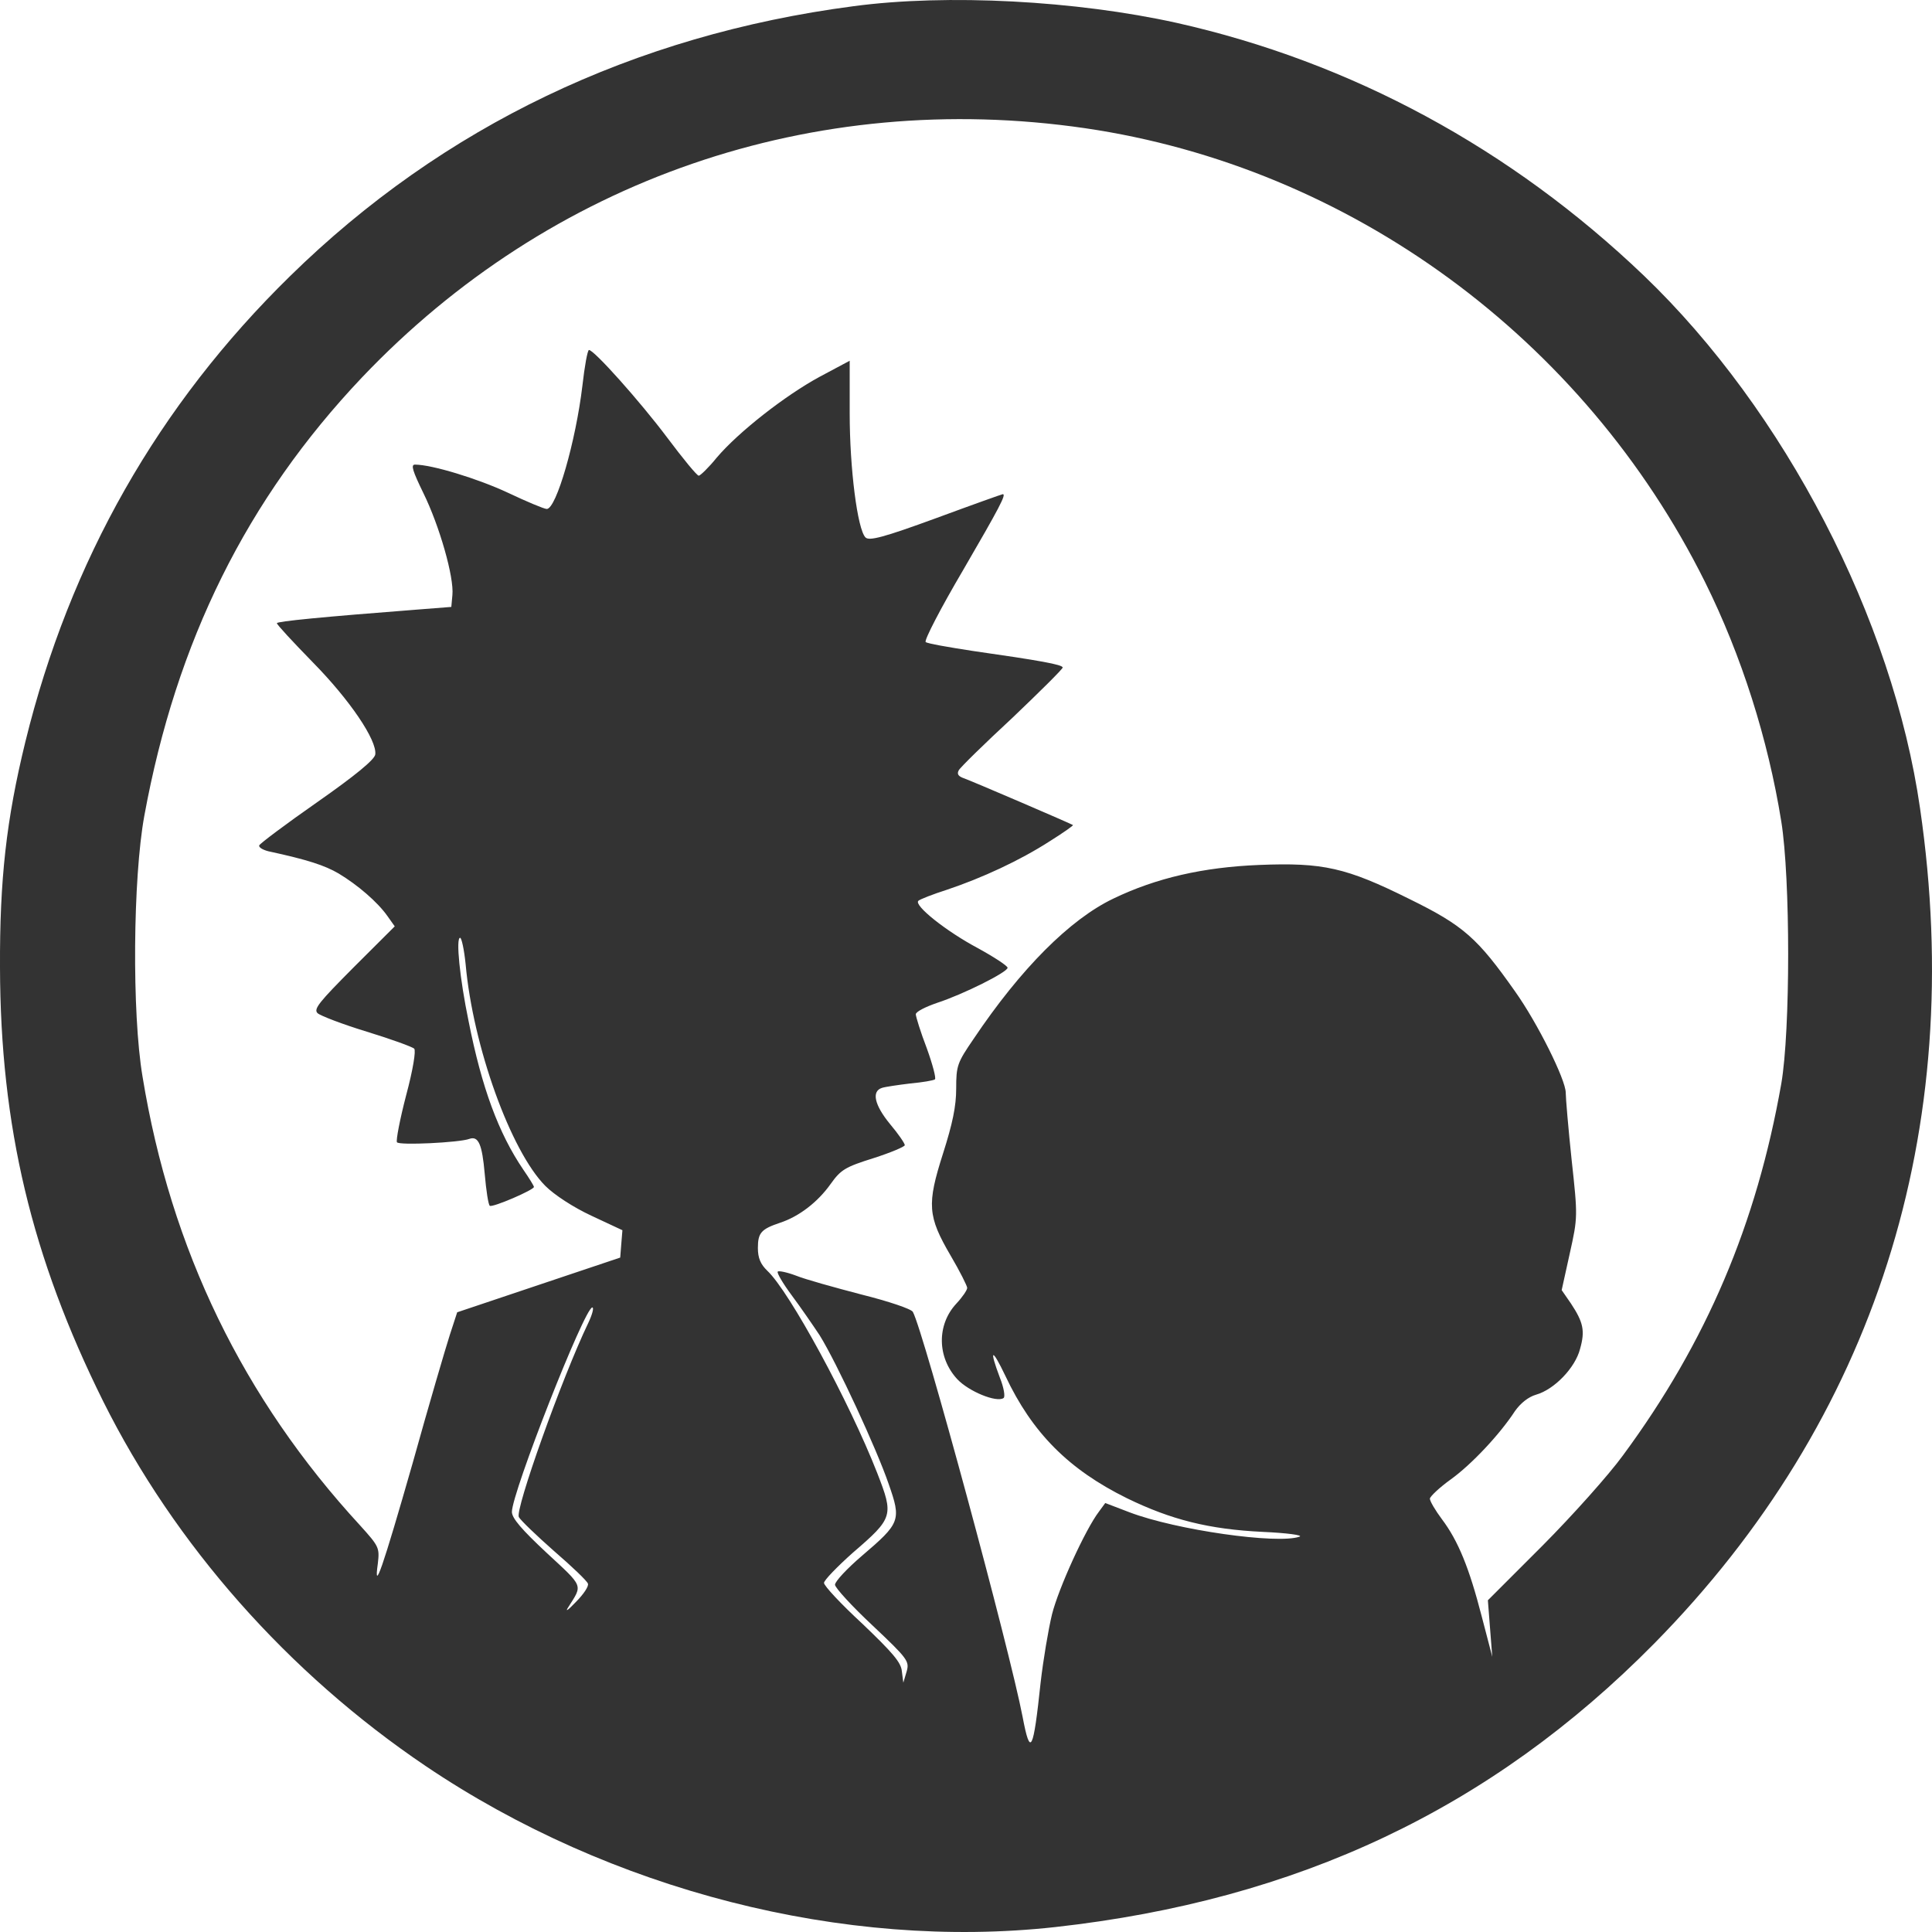
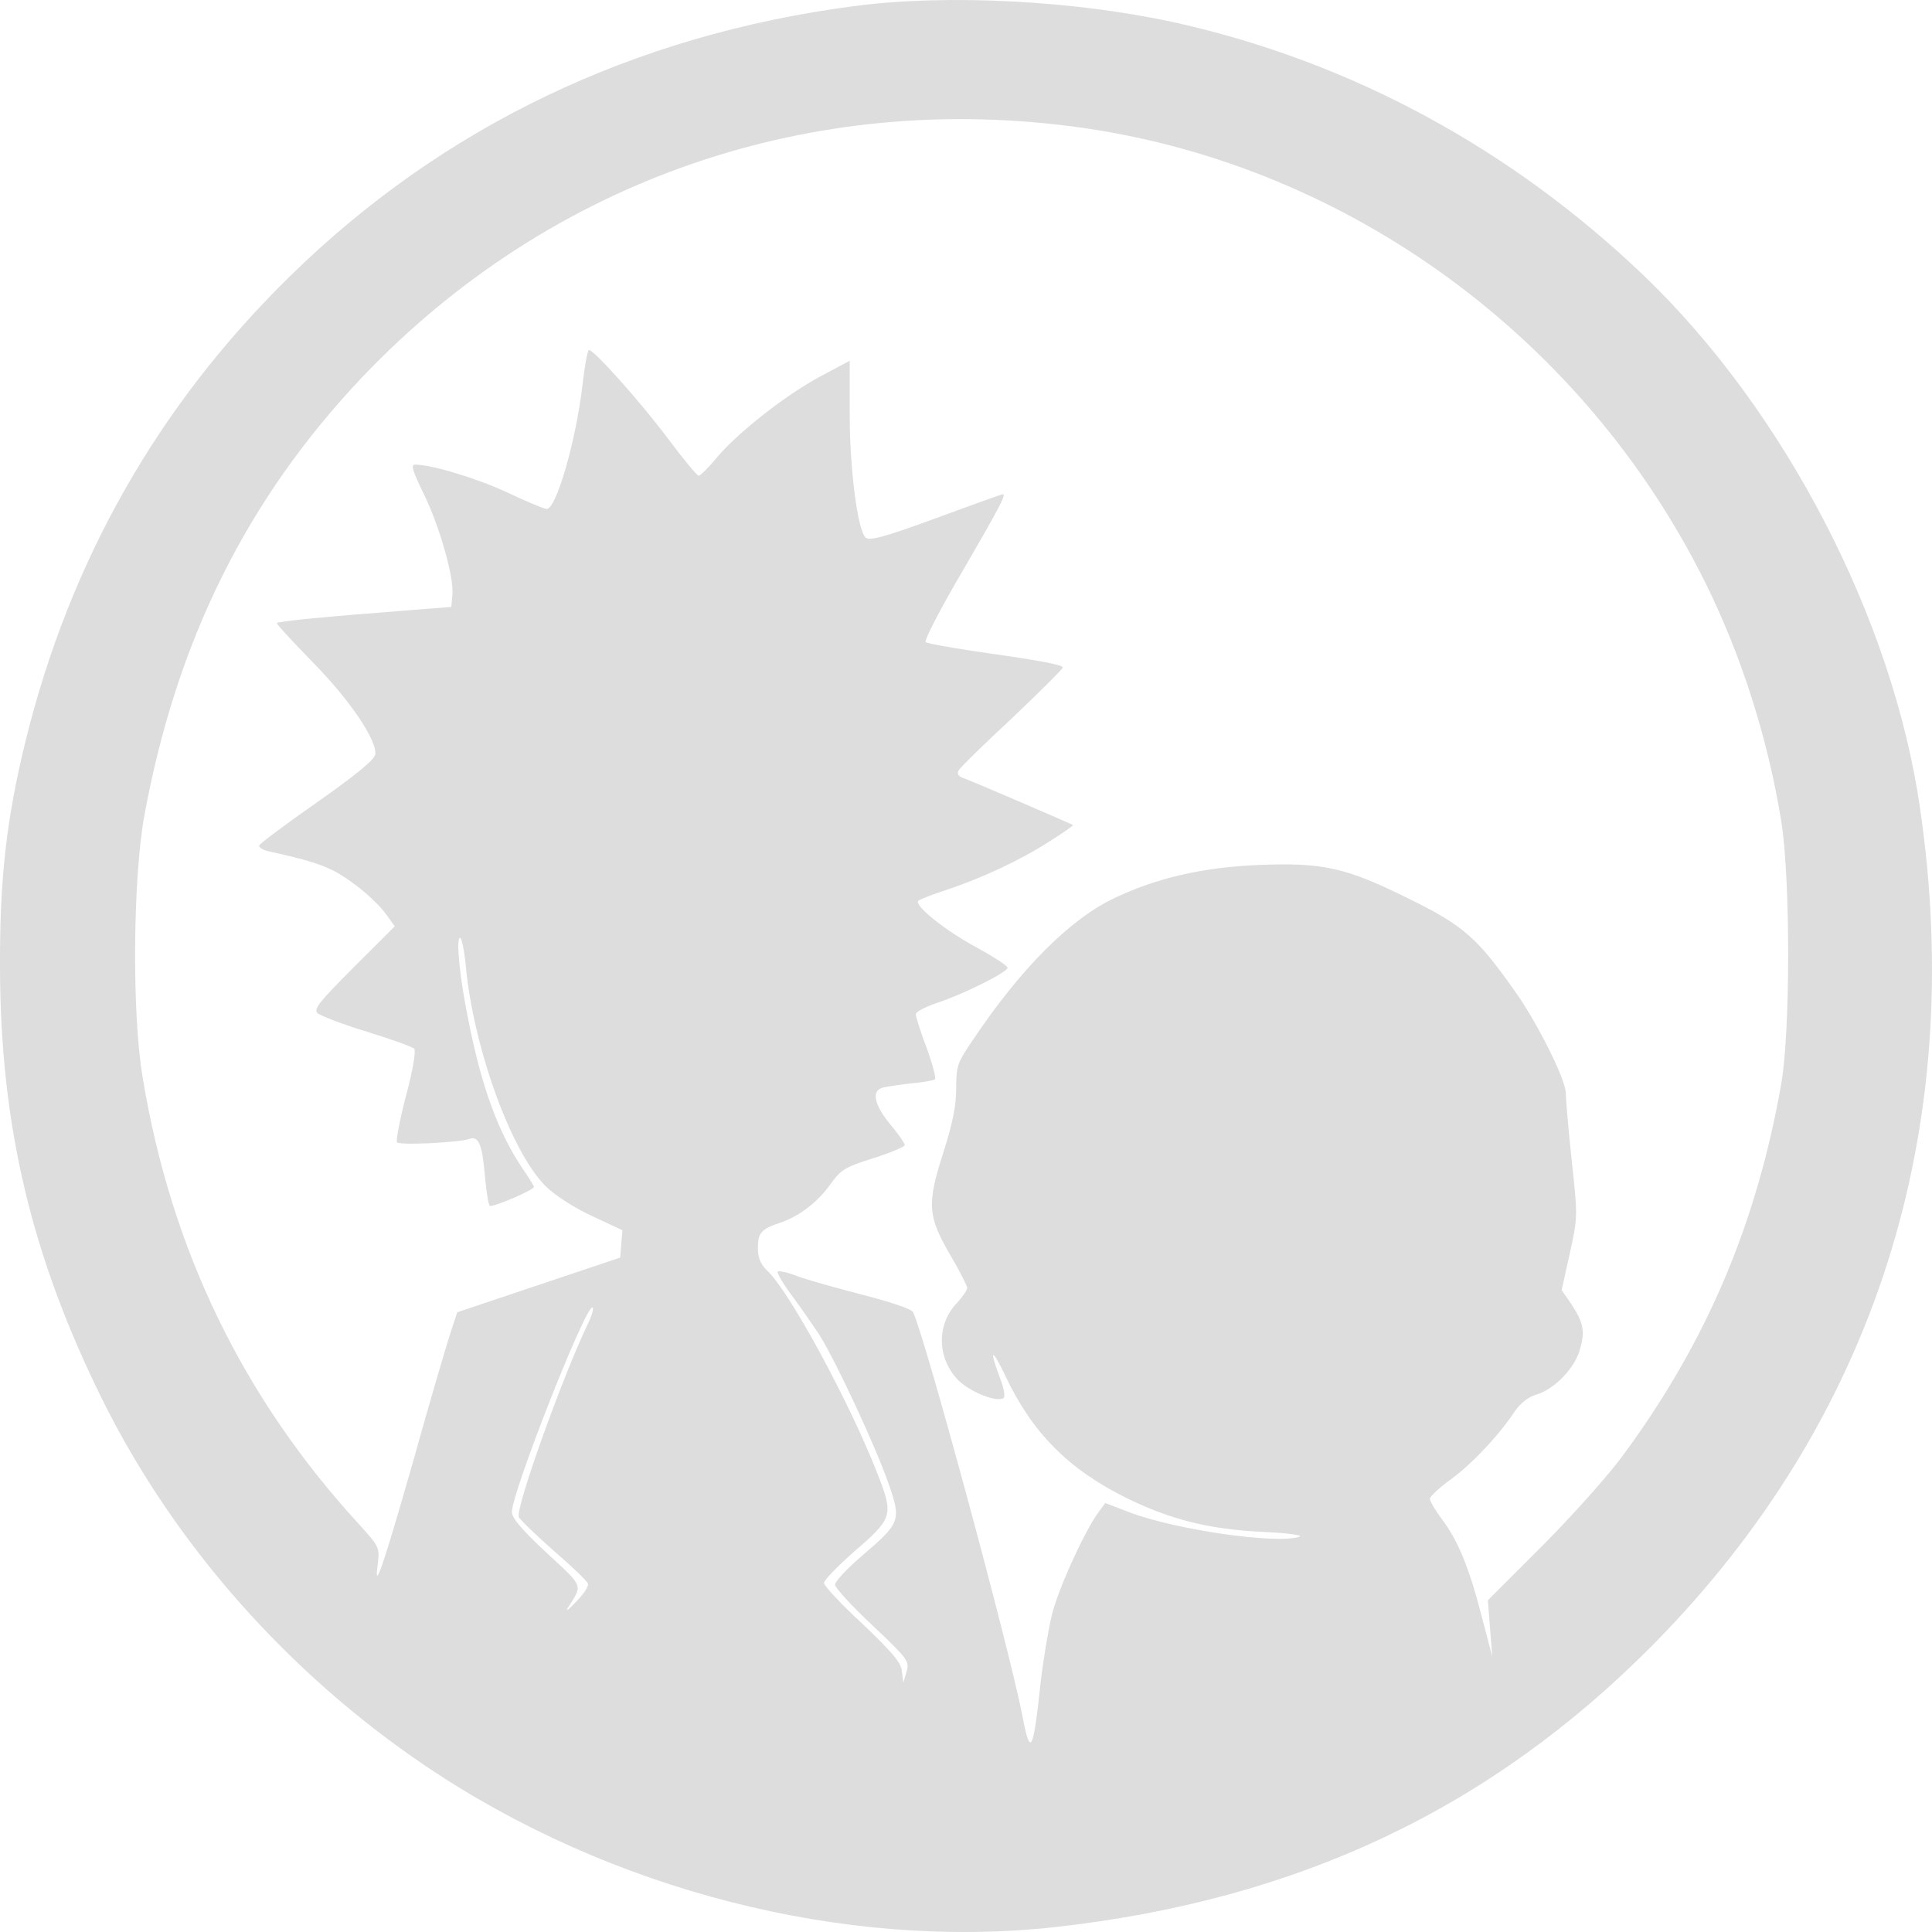
<svg xmlns="http://www.w3.org/2000/svg" width="40" height="40" viewBox="0 0 50 50" fill="none">
-   <path d="M22.085 0.161C16.402 0.907 11.461 3.27 7.508 7.145C4.096 10.484 1.806 14.511 0.656 19.199C0.162 21.218 -0.009 22.768 0 25.035C0.01 29.149 0.818 32.536 2.671 36.267C4.524 39.98 7.451 43.299 11.024 45.71C15.794 48.925 21.848 50.475 27.312 49.872C33.584 49.174 38.592 46.81 42.811 42.534C48.513 36.746 50.908 29.264 49.691 20.922C48.988 16.023 46.185 10.627 42.545 7.135C39.105 3.844 34.971 1.605 30.448 0.591C27.854 0.017 24.518 -0.165 22.085 0.161ZM28.082 3.318C34.933 4.322 40.986 8.752 44.123 15.057C45.073 16.97 45.757 19.132 46.099 21.256C46.337 22.73 46.337 26.681 46.099 28.049C45.462 31.666 44.17 34.727 42.003 37.664C41.642 38.162 40.702 39.214 39.922 39.999L38.506 41.415L38.563 42.151L38.62 42.878L38.345 41.826C38.022 40.573 37.736 39.874 37.318 39.319C37.147 39.09 37.005 38.851 37.005 38.784C37.014 38.726 37.252 38.497 37.547 38.286C38.079 37.903 38.81 37.128 39.209 36.516C39.352 36.315 39.552 36.153 39.751 36.095C40.226 35.961 40.768 35.397 40.892 34.909C41.025 34.44 40.977 34.22 40.654 33.732L40.416 33.388L40.625 32.441C40.834 31.503 40.834 31.484 40.673 30.01C40.587 29.197 40.521 28.413 40.521 28.279C40.521 27.944 39.789 26.471 39.209 25.657C38.24 24.28 37.879 23.954 36.473 23.265C34.838 22.452 34.239 22.318 32.586 22.385C31.142 22.443 29.925 22.72 28.813 23.256C27.692 23.792 26.419 25.064 25.193 26.892C24.774 27.504 24.746 27.58 24.746 28.174C24.746 28.633 24.651 29.082 24.404 29.857C23.986 31.168 24.005 31.474 24.604 32.498C24.841 32.9 25.031 33.282 25.031 33.33C25.031 33.388 24.908 33.569 24.746 33.742C24.242 34.287 24.252 35.129 24.774 35.693C25.069 36.009 25.791 36.306 25.972 36.181C26.019 36.153 25.981 35.913 25.877 35.655C25.592 34.899 25.668 34.871 26.019 35.607C26.713 37.081 27.654 38.028 29.165 38.774C30.305 39.329 31.284 39.578 32.681 39.645C33.308 39.673 33.736 39.731 33.631 39.769C33.061 39.97 30.438 39.597 29.231 39.138L28.604 38.898L28.443 39.118C28.091 39.578 27.397 41.099 27.226 41.778C27.131 42.17 26.998 42.965 26.932 43.538C26.742 45.328 26.666 45.49 26.466 44.438C26.134 42.697 23.9 34.45 23.625 33.952C23.587 33.876 22.988 33.675 22.294 33.502C21.601 33.321 20.84 33.11 20.603 33.014C20.375 32.928 20.156 32.881 20.128 32.909C20.099 32.938 20.261 33.215 20.489 33.522C20.717 33.828 21.04 34.297 21.211 34.555C21.658 35.272 22.693 37.511 22.997 38.401C23.33 39.348 23.302 39.415 22.304 40.267C21.924 40.592 21.61 40.927 21.61 41.013C21.61 41.089 22.047 41.568 22.579 42.065C23.501 42.936 23.539 42.993 23.463 43.261L23.378 43.548L23.34 43.252C23.321 43.022 23.093 42.764 22.323 42.027C21.772 41.52 21.325 41.041 21.325 40.965C21.325 40.898 21.667 40.544 22.076 40.18C23.121 39.281 23.131 39.224 22.703 38.123C21.981 36.277 20.432 33.426 19.861 32.89C19.681 32.718 19.614 32.555 19.614 32.297C19.614 31.905 19.7 31.809 20.185 31.646C20.679 31.484 21.163 31.111 21.496 30.642C21.762 30.269 21.876 30.202 22.608 29.972C23.055 29.829 23.416 29.675 23.416 29.637C23.416 29.589 23.245 29.341 23.035 29.092C22.627 28.594 22.551 28.241 22.826 28.154C22.912 28.126 23.245 28.078 23.558 28.04C23.872 28.011 24.157 27.963 24.195 27.934C24.233 27.915 24.138 27.552 23.986 27.131C23.824 26.71 23.701 26.308 23.701 26.25C23.701 26.183 23.948 26.059 24.252 25.954C24.927 25.734 26.076 25.16 26.076 25.045C26.076 24.997 25.725 24.767 25.307 24.538C24.48 24.098 23.644 23.428 23.767 23.313C23.805 23.275 24.147 23.141 24.508 23.026C25.421 22.72 26.39 22.27 27.15 21.782C27.502 21.562 27.787 21.362 27.768 21.352C27.73 21.323 25.155 20.213 24.908 20.127C24.794 20.08 24.765 20.022 24.812 19.936C24.851 19.86 25.478 19.247 26.2 18.578C26.913 17.898 27.502 17.315 27.502 17.276C27.502 17.2 26.913 17.095 25.174 16.846C24.547 16.75 23.995 16.654 23.957 16.616C23.91 16.578 24.347 15.736 24.927 14.751C25.867 13.134 26.048 12.789 25.953 12.789C25.934 12.789 25.155 13.067 24.223 13.411C22.864 13.909 22.494 14.004 22.399 13.909C22.19 13.698 21.99 12.12 21.99 10.704V9.336L21.22 9.747C20.318 10.235 19.111 11.182 18.55 11.842C18.341 12.101 18.122 12.311 18.084 12.311C18.037 12.311 17.676 11.871 17.267 11.325C16.564 10.388 15.376 9.058 15.243 9.058C15.205 9.058 15.129 9.479 15.072 9.986C14.901 11.421 14.397 13.172 14.15 13.172C14.084 13.172 13.628 12.981 13.143 12.751C12.364 12.387 11.176 12.024 10.739 12.024C10.625 12.024 10.682 12.196 10.957 12.761C11.375 13.612 11.755 14.942 11.708 15.401L11.68 15.707L10.824 15.774C8.334 15.966 7.166 16.081 7.166 16.128C7.166 16.167 7.584 16.616 8.097 17.142C9.057 18.118 9.76 19.161 9.712 19.525C9.693 19.659 9.209 20.06 8.211 20.759C7.403 21.323 6.728 21.83 6.709 21.878C6.69 21.926 6.795 21.993 6.947 22.031C7.964 22.251 8.401 22.395 8.762 22.605C9.256 22.902 9.769 23.342 10.026 23.706L10.216 23.974L9.152 25.035C8.258 25.935 8.106 26.116 8.22 26.222C8.296 26.289 8.867 26.509 9.494 26.7C10.121 26.892 10.672 27.092 10.72 27.14C10.767 27.188 10.691 27.676 10.511 28.346C10.349 28.968 10.245 29.513 10.273 29.561C10.321 29.647 11.889 29.57 12.145 29.475C12.383 29.389 12.478 29.618 12.544 30.374C12.582 30.814 12.639 31.187 12.677 31.206C12.753 31.254 13.818 30.795 13.818 30.718C13.818 30.69 13.694 30.489 13.542 30.269C12.905 29.331 12.468 28.154 12.126 26.423C11.898 25.322 11.793 24.27 11.908 24.27C11.946 24.27 12.012 24.576 12.05 24.949C12.24 27.083 13.219 29.79 14.112 30.69C14.34 30.919 14.835 31.245 15.31 31.465L16.108 31.838L16.079 32.192L16.051 32.546L13.941 33.254L11.832 33.962L11.642 34.545C11.537 34.871 11.1 36.353 10.682 37.856C9.902 40.582 9.665 41.271 9.779 40.458C9.826 40.056 9.807 40.018 9.323 39.482C6.291 36.191 4.419 32.335 3.688 27.858C3.412 26.222 3.44 22.72 3.735 21.113C4.562 16.597 6.386 12.914 9.37 9.766C14.236 4.648 21.049 2.294 28.082 3.318ZM15.224 34.239C14.54 35.665 13.323 39.08 13.428 39.262C13.476 39.348 13.884 39.74 14.34 40.142C14.806 40.544 15.196 40.917 15.215 40.984C15.243 41.051 15.101 41.261 14.901 41.462C14.692 41.682 14.616 41.73 14.711 41.587C15.082 41.003 15.11 41.08 14.15 40.19C13.504 39.587 13.248 39.291 13.248 39.128C13.248 38.63 15.129 33.837 15.329 33.837C15.376 33.837 15.329 34.019 15.224 34.239Z" fill="#333333" />
+   <path d="M22.085 0.161C16.402 0.907 11.461 3.27 7.508 7.145C4.096 10.484 1.806 14.511 0.656 19.199C0.162 21.218 -0.009 22.768 0 25.035C0.01 29.149 0.818 32.536 2.671 36.267C4.524 39.98 7.451 43.299 11.024 45.71C15.794 48.925 21.848 50.475 27.312 49.872C33.584 49.174 38.592 46.81 42.811 42.534C48.513 36.746 50.908 29.264 49.691 20.922C48.988 16.023 46.185 10.627 42.545 7.135C39.105 3.844 34.971 1.605 30.448 0.591C27.854 0.017 24.518 -0.165 22.085 0.161ZM28.082 3.318C34.933 4.322 40.986 8.752 44.123 15.057C45.073 16.97 45.757 19.132 46.099 21.256C46.337 22.73 46.337 26.681 46.099 28.049C45.462 31.666 44.17 34.727 42.003 37.664C41.642 38.162 40.702 39.214 39.922 39.999L38.506 41.415L38.563 42.151L38.62 42.878L38.345 41.826C38.022 40.573 37.736 39.874 37.318 39.319C37.147 39.09 37.005 38.851 37.005 38.784C37.014 38.726 37.252 38.497 37.547 38.286C38.079 37.903 38.81 37.128 39.209 36.516C39.352 36.315 39.552 36.153 39.751 36.095C40.226 35.961 40.768 35.397 40.892 34.909C41.025 34.44 40.977 34.22 40.654 33.732L40.416 33.388L40.625 32.441C40.834 31.503 40.834 31.484 40.673 30.01C40.587 29.197 40.521 28.413 40.521 28.279C40.521 27.944 39.789 26.471 39.209 25.657C38.24 24.28 37.879 23.954 36.473 23.265C34.838 22.452 34.239 22.318 32.586 22.385C31.142 22.443 29.925 22.72 28.813 23.256C27.692 23.792 26.419 25.064 25.193 26.892C24.774 27.504 24.746 27.58 24.746 28.174C24.746 28.633 24.651 29.082 24.404 29.857C23.986 31.168 24.005 31.474 24.604 32.498C24.841 32.9 25.031 33.282 25.031 33.33C25.031 33.388 24.908 33.569 24.746 33.742C24.242 34.287 24.252 35.129 24.774 35.693C25.069 36.009 25.791 36.306 25.972 36.181C26.019 36.153 25.981 35.913 25.877 35.655C25.592 34.899 25.668 34.871 26.019 35.607C26.713 37.081 27.654 38.028 29.165 38.774C30.305 39.329 31.284 39.578 32.681 39.645C33.308 39.673 33.736 39.731 33.631 39.769C33.061 39.97 30.438 39.597 29.231 39.138L28.604 38.898L28.443 39.118C28.091 39.578 27.397 41.099 27.226 41.778C27.131 42.17 26.998 42.965 26.932 43.538C26.742 45.328 26.666 45.49 26.466 44.438C26.134 42.697 23.9 34.45 23.625 33.952C23.587 33.876 22.988 33.675 22.294 33.502C21.601 33.321 20.84 33.11 20.603 33.014C20.375 32.928 20.156 32.881 20.128 32.909C20.099 32.938 20.261 33.215 20.489 33.522C20.717 33.828 21.04 34.297 21.211 34.555C21.658 35.272 22.693 37.511 22.997 38.401C23.33 39.348 23.302 39.415 22.304 40.267C21.924 40.592 21.61 40.927 21.61 41.013C21.61 41.089 22.047 41.568 22.579 42.065C23.501 42.936 23.539 42.993 23.463 43.261L23.378 43.548L23.34 43.252C23.321 43.022 23.093 42.764 22.323 42.027C21.772 41.52 21.325 41.041 21.325 40.965C21.325 40.898 21.667 40.544 22.076 40.18C23.121 39.281 23.131 39.224 22.703 38.123C21.981 36.277 20.432 33.426 19.861 32.89C19.681 32.718 19.614 32.555 19.614 32.297C19.614 31.905 19.7 31.809 20.185 31.646C20.679 31.484 21.163 31.111 21.496 30.642C21.762 30.269 21.876 30.202 22.608 29.972C23.055 29.829 23.416 29.675 23.416 29.637C23.416 29.589 23.245 29.341 23.035 29.092C22.627 28.594 22.551 28.241 22.826 28.154C22.912 28.126 23.245 28.078 23.558 28.04C23.872 28.011 24.157 27.963 24.195 27.934C24.233 27.915 24.138 27.552 23.986 27.131C23.824 26.71 23.701 26.308 23.701 26.25C23.701 26.183 23.948 26.059 24.252 25.954C24.927 25.734 26.076 25.16 26.076 25.045C26.076 24.997 25.725 24.767 25.307 24.538C24.48 24.098 23.644 23.428 23.767 23.313C23.805 23.275 24.147 23.141 24.508 23.026C25.421 22.72 26.39 22.27 27.15 21.782C27.502 21.562 27.787 21.362 27.768 21.352C27.73 21.323 25.155 20.213 24.908 20.127C24.794 20.08 24.765 20.022 24.812 19.936C24.851 19.86 25.478 19.247 26.2 18.578C26.913 17.898 27.502 17.315 27.502 17.276C27.502 17.2 26.913 17.095 25.174 16.846C24.547 16.75 23.995 16.654 23.957 16.616C23.91 16.578 24.347 15.736 24.927 14.751C25.867 13.134 26.048 12.789 25.953 12.789C25.934 12.789 25.155 13.067 24.223 13.411C22.864 13.909 22.494 14.004 22.399 13.909C22.19 13.698 21.99 12.12 21.99 10.704V9.336L21.22 9.747C20.318 10.235 19.111 11.182 18.55 11.842C18.341 12.101 18.122 12.311 18.084 12.311C18.037 12.311 17.676 11.871 17.267 11.325C16.564 10.388 15.376 9.058 15.243 9.058C15.205 9.058 15.129 9.479 15.072 9.986C14.901 11.421 14.397 13.172 14.15 13.172C14.084 13.172 13.628 12.981 13.143 12.751C12.364 12.387 11.176 12.024 10.739 12.024C10.625 12.024 10.682 12.196 10.957 12.761C11.375 13.612 11.755 14.942 11.708 15.401L11.68 15.707L10.824 15.774C8.334 15.966 7.166 16.081 7.166 16.128C7.166 16.167 7.584 16.616 8.097 17.142C9.057 18.118 9.76 19.161 9.712 19.525C9.693 19.659 9.209 20.06 8.211 20.759C7.403 21.323 6.728 21.83 6.709 21.878C6.69 21.926 6.795 21.993 6.947 22.031C7.964 22.251 8.401 22.395 8.762 22.605C9.256 22.902 9.769 23.342 10.026 23.706L10.216 23.974L9.152 25.035C8.258 25.935 8.106 26.116 8.22 26.222C8.296 26.289 8.867 26.509 9.494 26.7C10.121 26.892 10.672 27.092 10.72 27.14C10.767 27.188 10.691 27.676 10.511 28.346C10.349 28.968 10.245 29.513 10.273 29.561C10.321 29.647 11.889 29.57 12.145 29.475C12.383 29.389 12.478 29.618 12.544 30.374C12.582 30.814 12.639 31.187 12.677 31.206C12.753 31.254 13.818 30.795 13.818 30.718C13.818 30.69 13.694 30.489 13.542 30.269C12.905 29.331 12.468 28.154 12.126 26.423C11.898 25.322 11.793 24.27 11.908 24.27C11.946 24.27 12.012 24.576 12.05 24.949C12.24 27.083 13.219 29.79 14.112 30.69C14.34 30.919 14.835 31.245 15.31 31.465L16.108 31.838L16.079 32.192L16.051 32.546L13.941 33.254L11.832 33.962L11.642 34.545C11.537 34.871 11.1 36.353 10.682 37.856C9.902 40.582 9.665 41.271 9.779 40.458C9.826 40.056 9.807 40.018 9.323 39.482C6.291 36.191 4.419 32.335 3.688 27.858C3.412 26.222 3.44 22.72 3.735 21.113C4.562 16.597 6.386 12.914 9.37 9.766C14.236 4.648 21.049 2.294 28.082 3.318ZM15.224 34.239C14.54 35.665 13.323 39.08 13.428 39.262C13.476 39.348 13.884 39.74 14.34 40.142C14.806 40.544 15.196 40.917 15.215 40.984C15.243 41.051 15.101 41.261 14.901 41.462C14.692 41.682 14.616 41.73 14.711 41.587C15.082 41.003 15.11 41.08 14.15 40.19C13.504 39.587 13.248 39.291 13.248 39.128C13.248 38.63 15.129 33.837 15.329 33.837C15.376 33.837 15.329 34.019 15.224 34.239Z" fill="#ddd" />
</svg>
